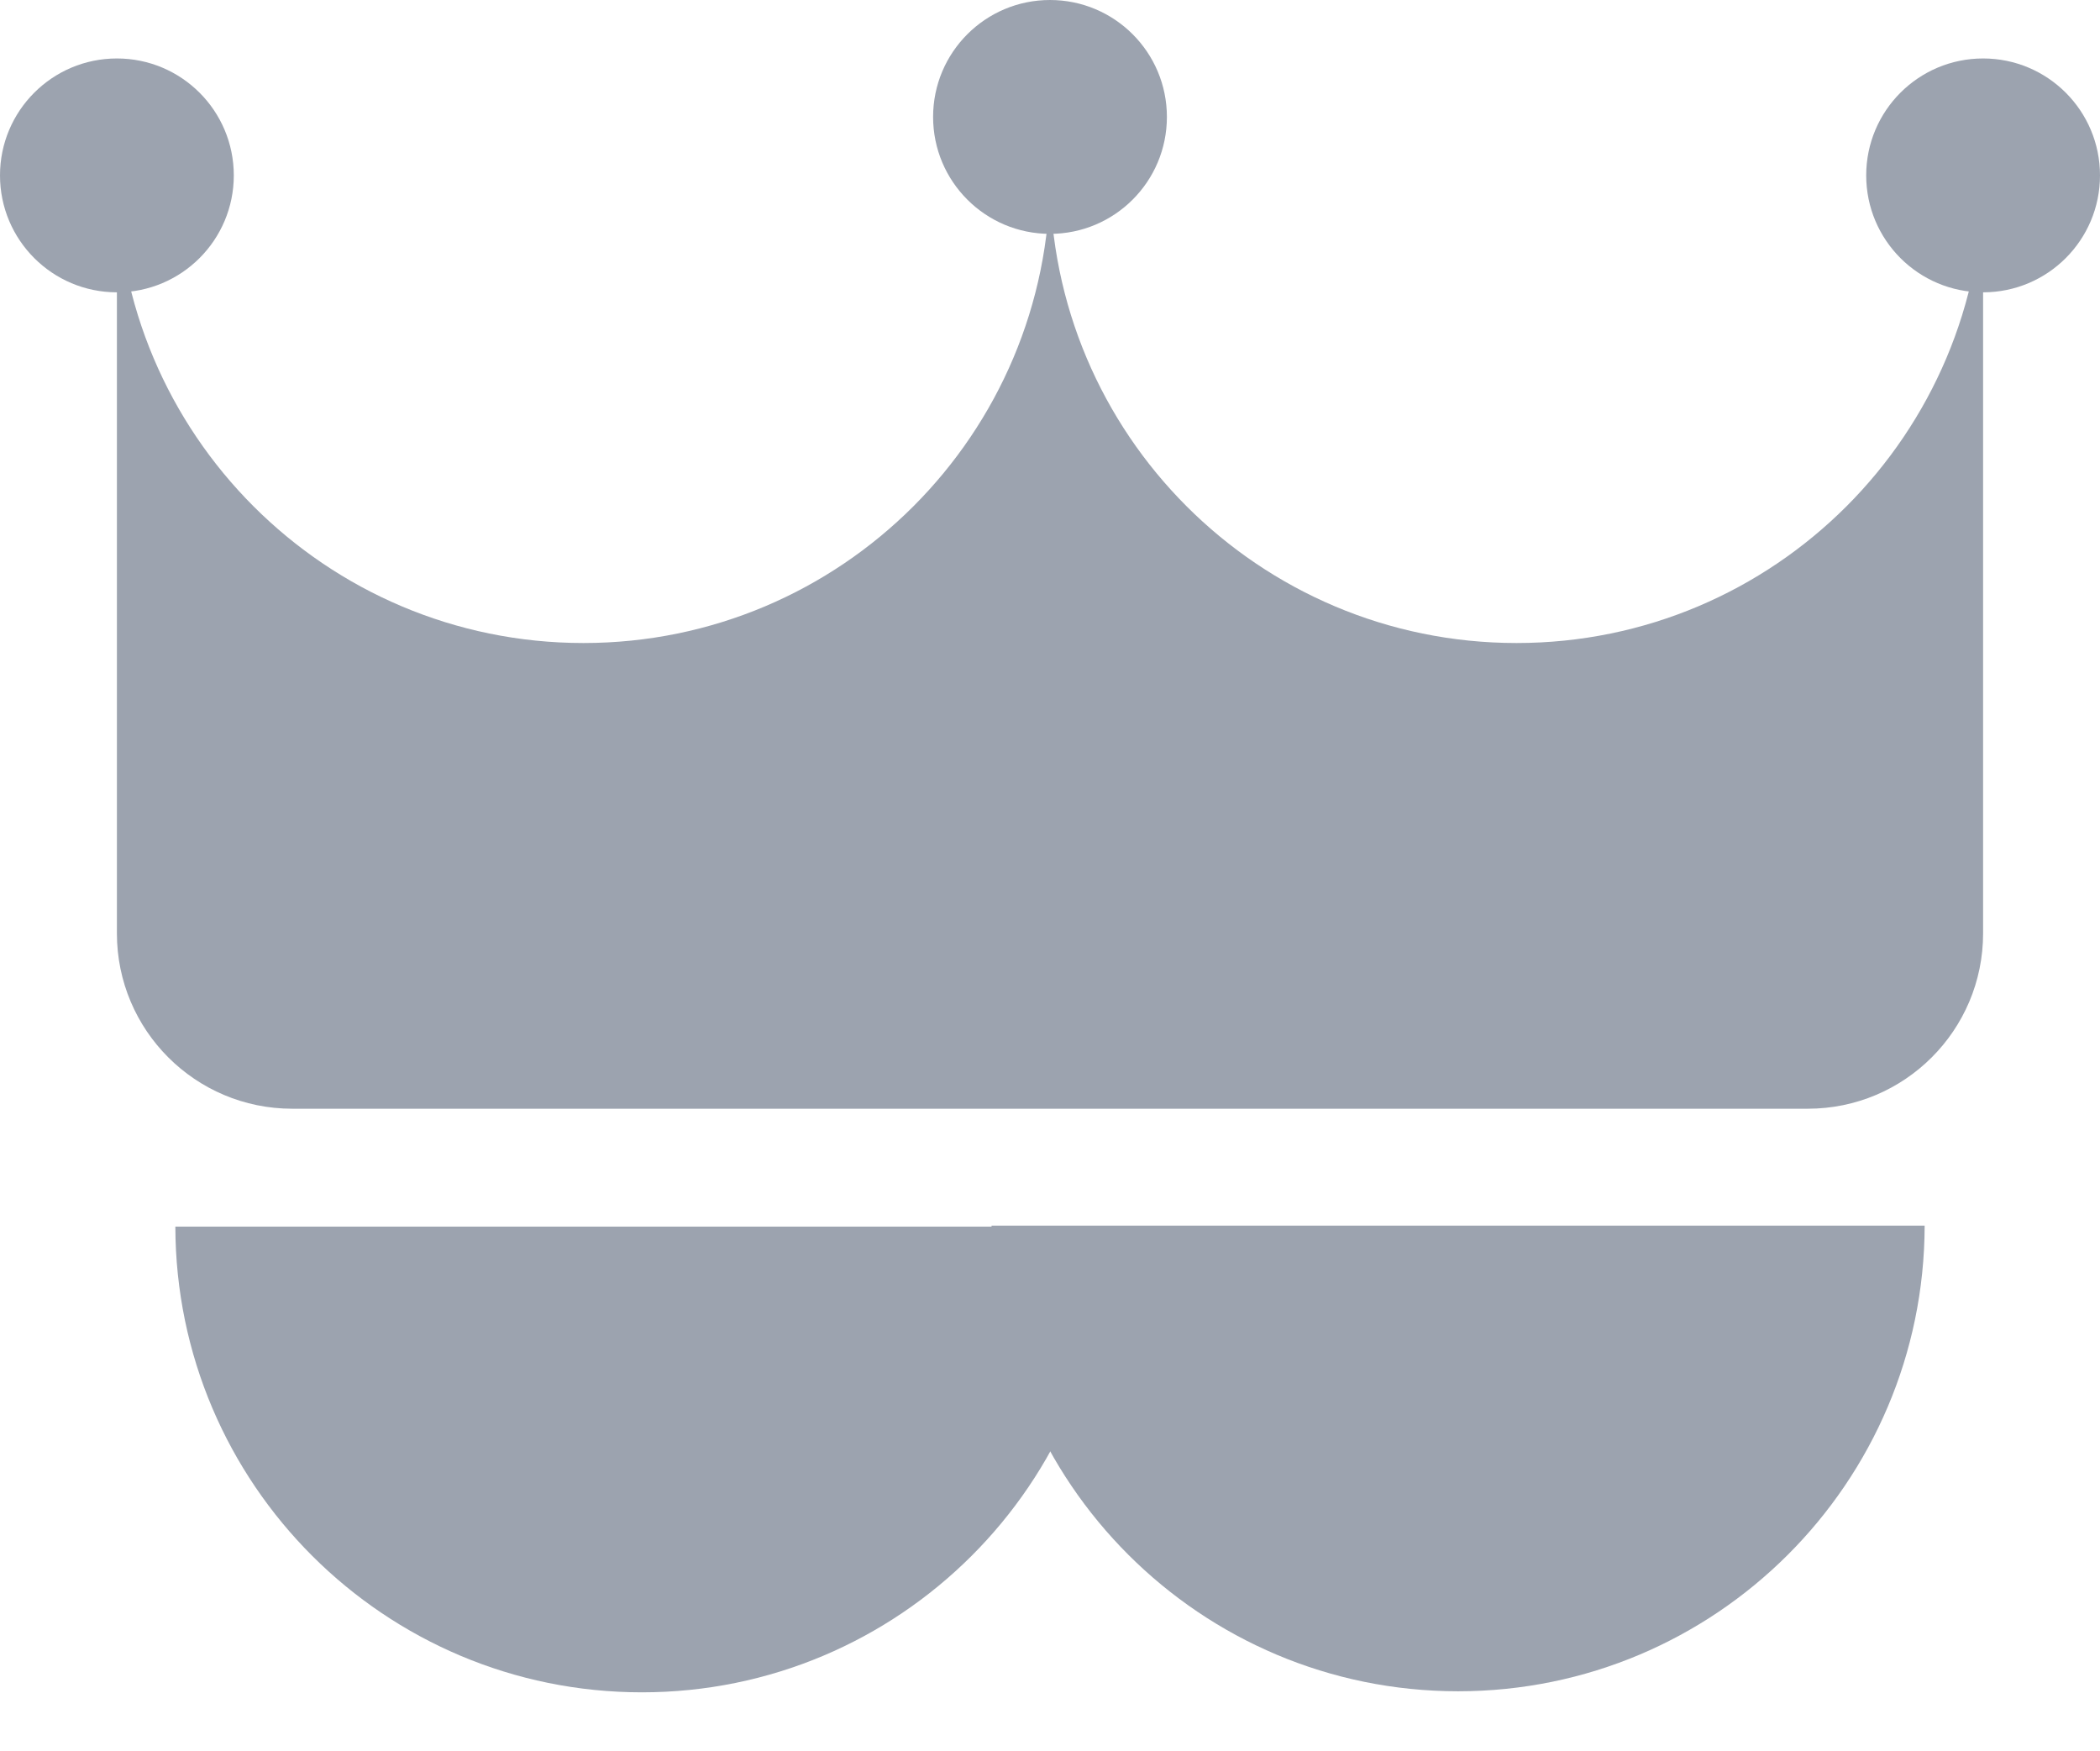
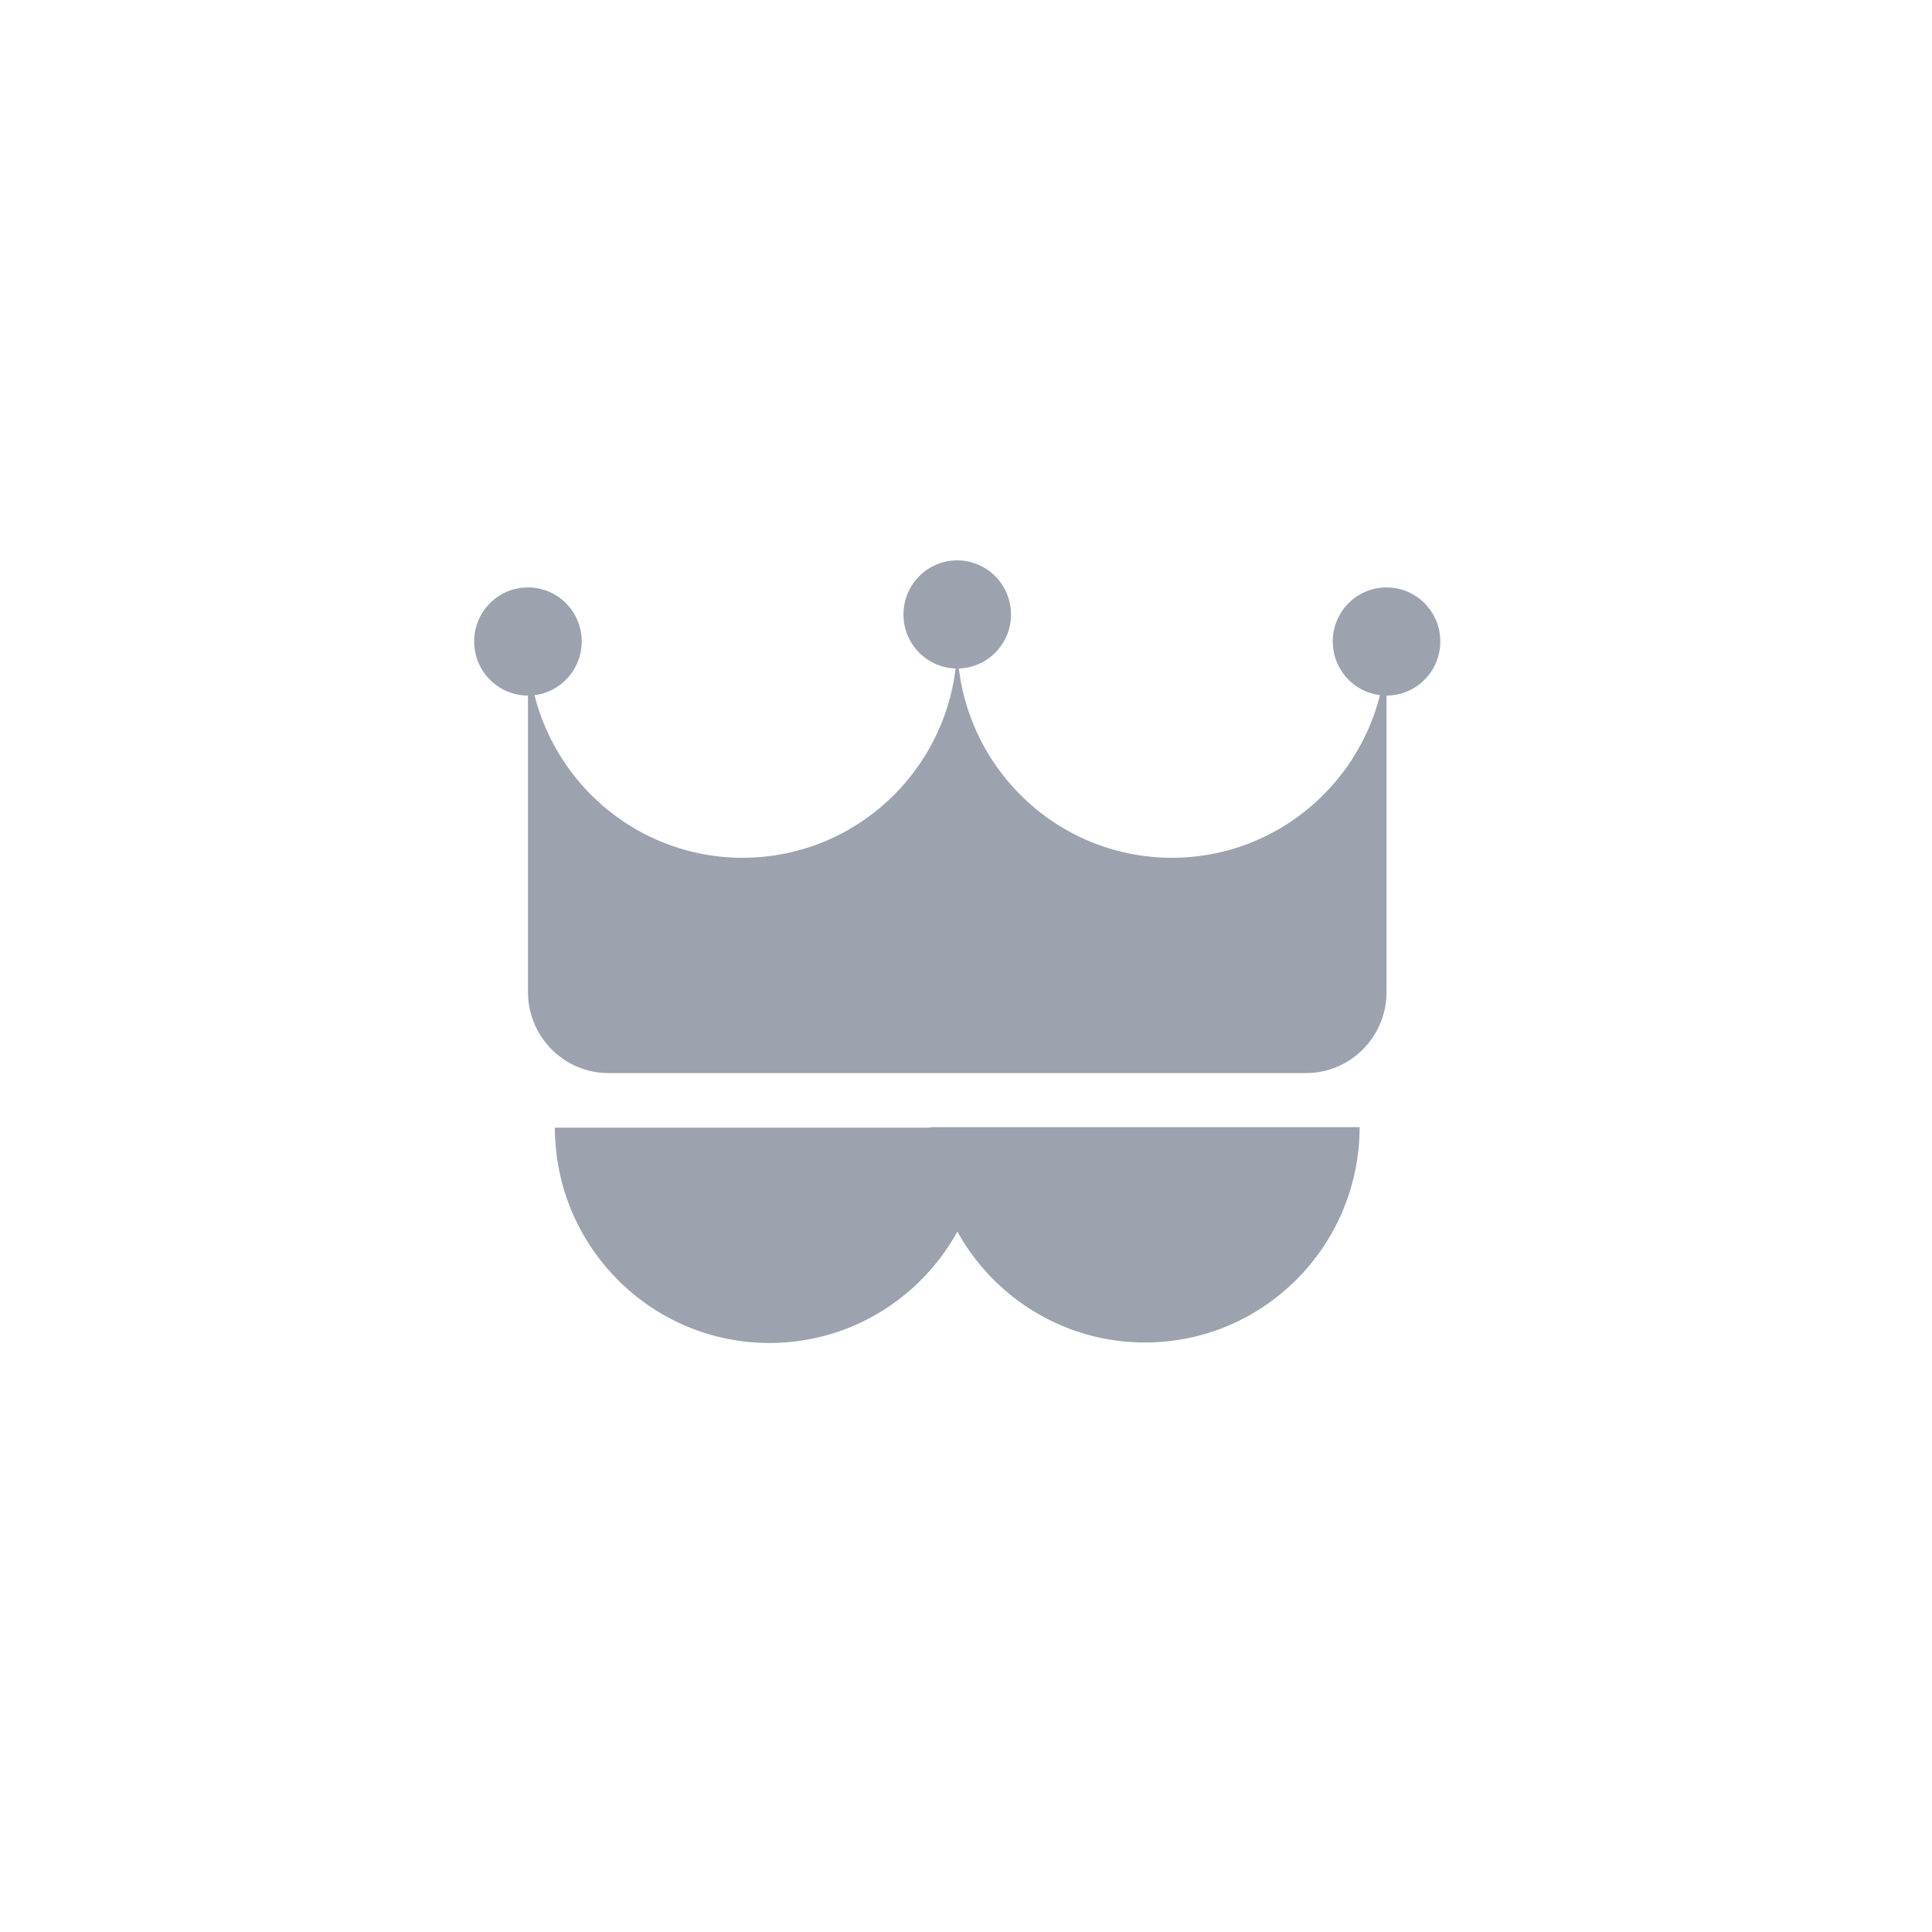
- <svg xmlns="http://www.w3.org/2000/svg" width="24" height="20" viewBox="0 0 24 20" fill="none">
-   <path d="M17.332 7.347C20.277 7.347 22.664 4.96 22.664 2.015V10.664C22.664 11.771 21.767 12.668 20.66 12.668H3.34C2.233 12.668 1.336 11.771 1.336 10.664V2.015C1.336 4.96 3.723 7.347 6.668 7.347C9.613 7.347 12 4.96 12 2.015C12 4.96 14.387 7.347 17.332 7.347Z" fill="#9CA3AF" />
-   <path d="M12 2.004L12 2.015C12 2.012 12 2.008 12 2.004Z" fill="#9CA3AF" />
-   <path d="M11.332 14.004C11.338 16.943 13.723 19.324 16.664 19.324C19.605 19.324 21.99 16.943 21.996 14.004H11.332Z" fill="#9CA3AF" />
-   <path d="M2.004 14.004C2.004 14.008 2.004 14.011 2.004 14.015C2.01 16.955 4.395 19.336 7.336 19.336C10.277 19.336 12.662 16.955 12.668 14.015H2.004V14.004Z" fill="#9CA3AF" />
-   <path d="M2.672 2.004C2.672 2.742 2.074 3.34 1.336 3.34C0.598 3.34 0 2.742 0 2.004C0 1.266 0.598 0.668 1.336 0.668C2.074 0.668 2.672 1.266 2.672 2.004Z" fill="#9CA3AF" />
-   <path d="M13.336 1.336C13.336 2.074 12.738 2.672 12 2.672C11.262 2.672 10.664 2.074 10.664 1.336C10.664 0.598 11.262 0 12 0C12.738 0 13.336 0.598 13.336 1.336Z" fill="#9CA3AF" />
-   <path d="M24 2.004C24 2.742 23.402 3.34 22.664 3.34C21.926 3.34 21.328 2.742 21.328 2.004C21.328 1.266 21.926 0.668 22.664 0.668C23.402 0.668 24 1.266 24 2.004Z" fill="#9CA3AF" />
+ <svg xmlns="http://www.w3.org/2000/svg" width="48" height="48" viewBox="0 0 48 48" fill="none">
+   <path d="M29.115 21.311C32.06 21.311 34.448 18.91 34.448 15.949V24.646C34.448 25.759 33.551 26.661 32.444 26.661H15.121C14.014 26.661 13.117 25.759 13.117 24.646V15.949C13.117 18.91 15.504 21.311 18.449 21.311C21.395 21.311 23.782 18.91 23.782 15.949C23.782 18.91 26.17 21.311 29.115 21.311Z" fill="#9CA3AF" />
+   <path d="M23.782 15.937L23.782 15.949C23.782 15.945 23.782 15.941 23.782 15.937Z" fill="#9CA3AF" />
+   <path d="M23.114 28.004C23.12 30.96 25.506 33.354 28.447 33.354C31.389 33.354 33.774 30.96 33.78 28.004H23.114Z" fill="#9CA3AF" />
+   <path d="M13.785 28.004C13.785 28.008 13.785 28.012 13.785 28.016C13.791 30.971 16.176 33.366 19.117 33.366C22.059 33.366 24.444 30.971 24.45 28.016H13.785V28.004Z" fill="#9CA3AF" />
+   <path d="M14.453 15.937C14.453 16.679 13.854 17.281 13.117 17.281C12.379 17.281 11.78 16.679 11.78 15.937C11.78 15.195 12.379 14.594 13.117 14.594C13.854 14.594 14.453 15.195 14.453 15.937Z" fill="#9CA3AF" />
+   <path d="M25.118 15.266C25.118 16.008 24.52 16.609 23.782 16.609C23.044 16.609 22.446 16.008 22.446 15.266C22.446 14.524 23.044 13.922 23.782 13.922C24.52 13.922 25.118 14.524 25.118 15.266Z" fill="#9CA3AF" />
+   <path d="M35.784 15.937C35.784 16.679 35.186 17.281 34.448 17.281C33.71 17.281 33.112 16.679 33.112 15.937C33.112 15.195 33.71 14.594 34.448 14.594C35.186 14.594 35.784 15.195 35.784 15.937Z" fill="#9CA3AF" />
</svg>
